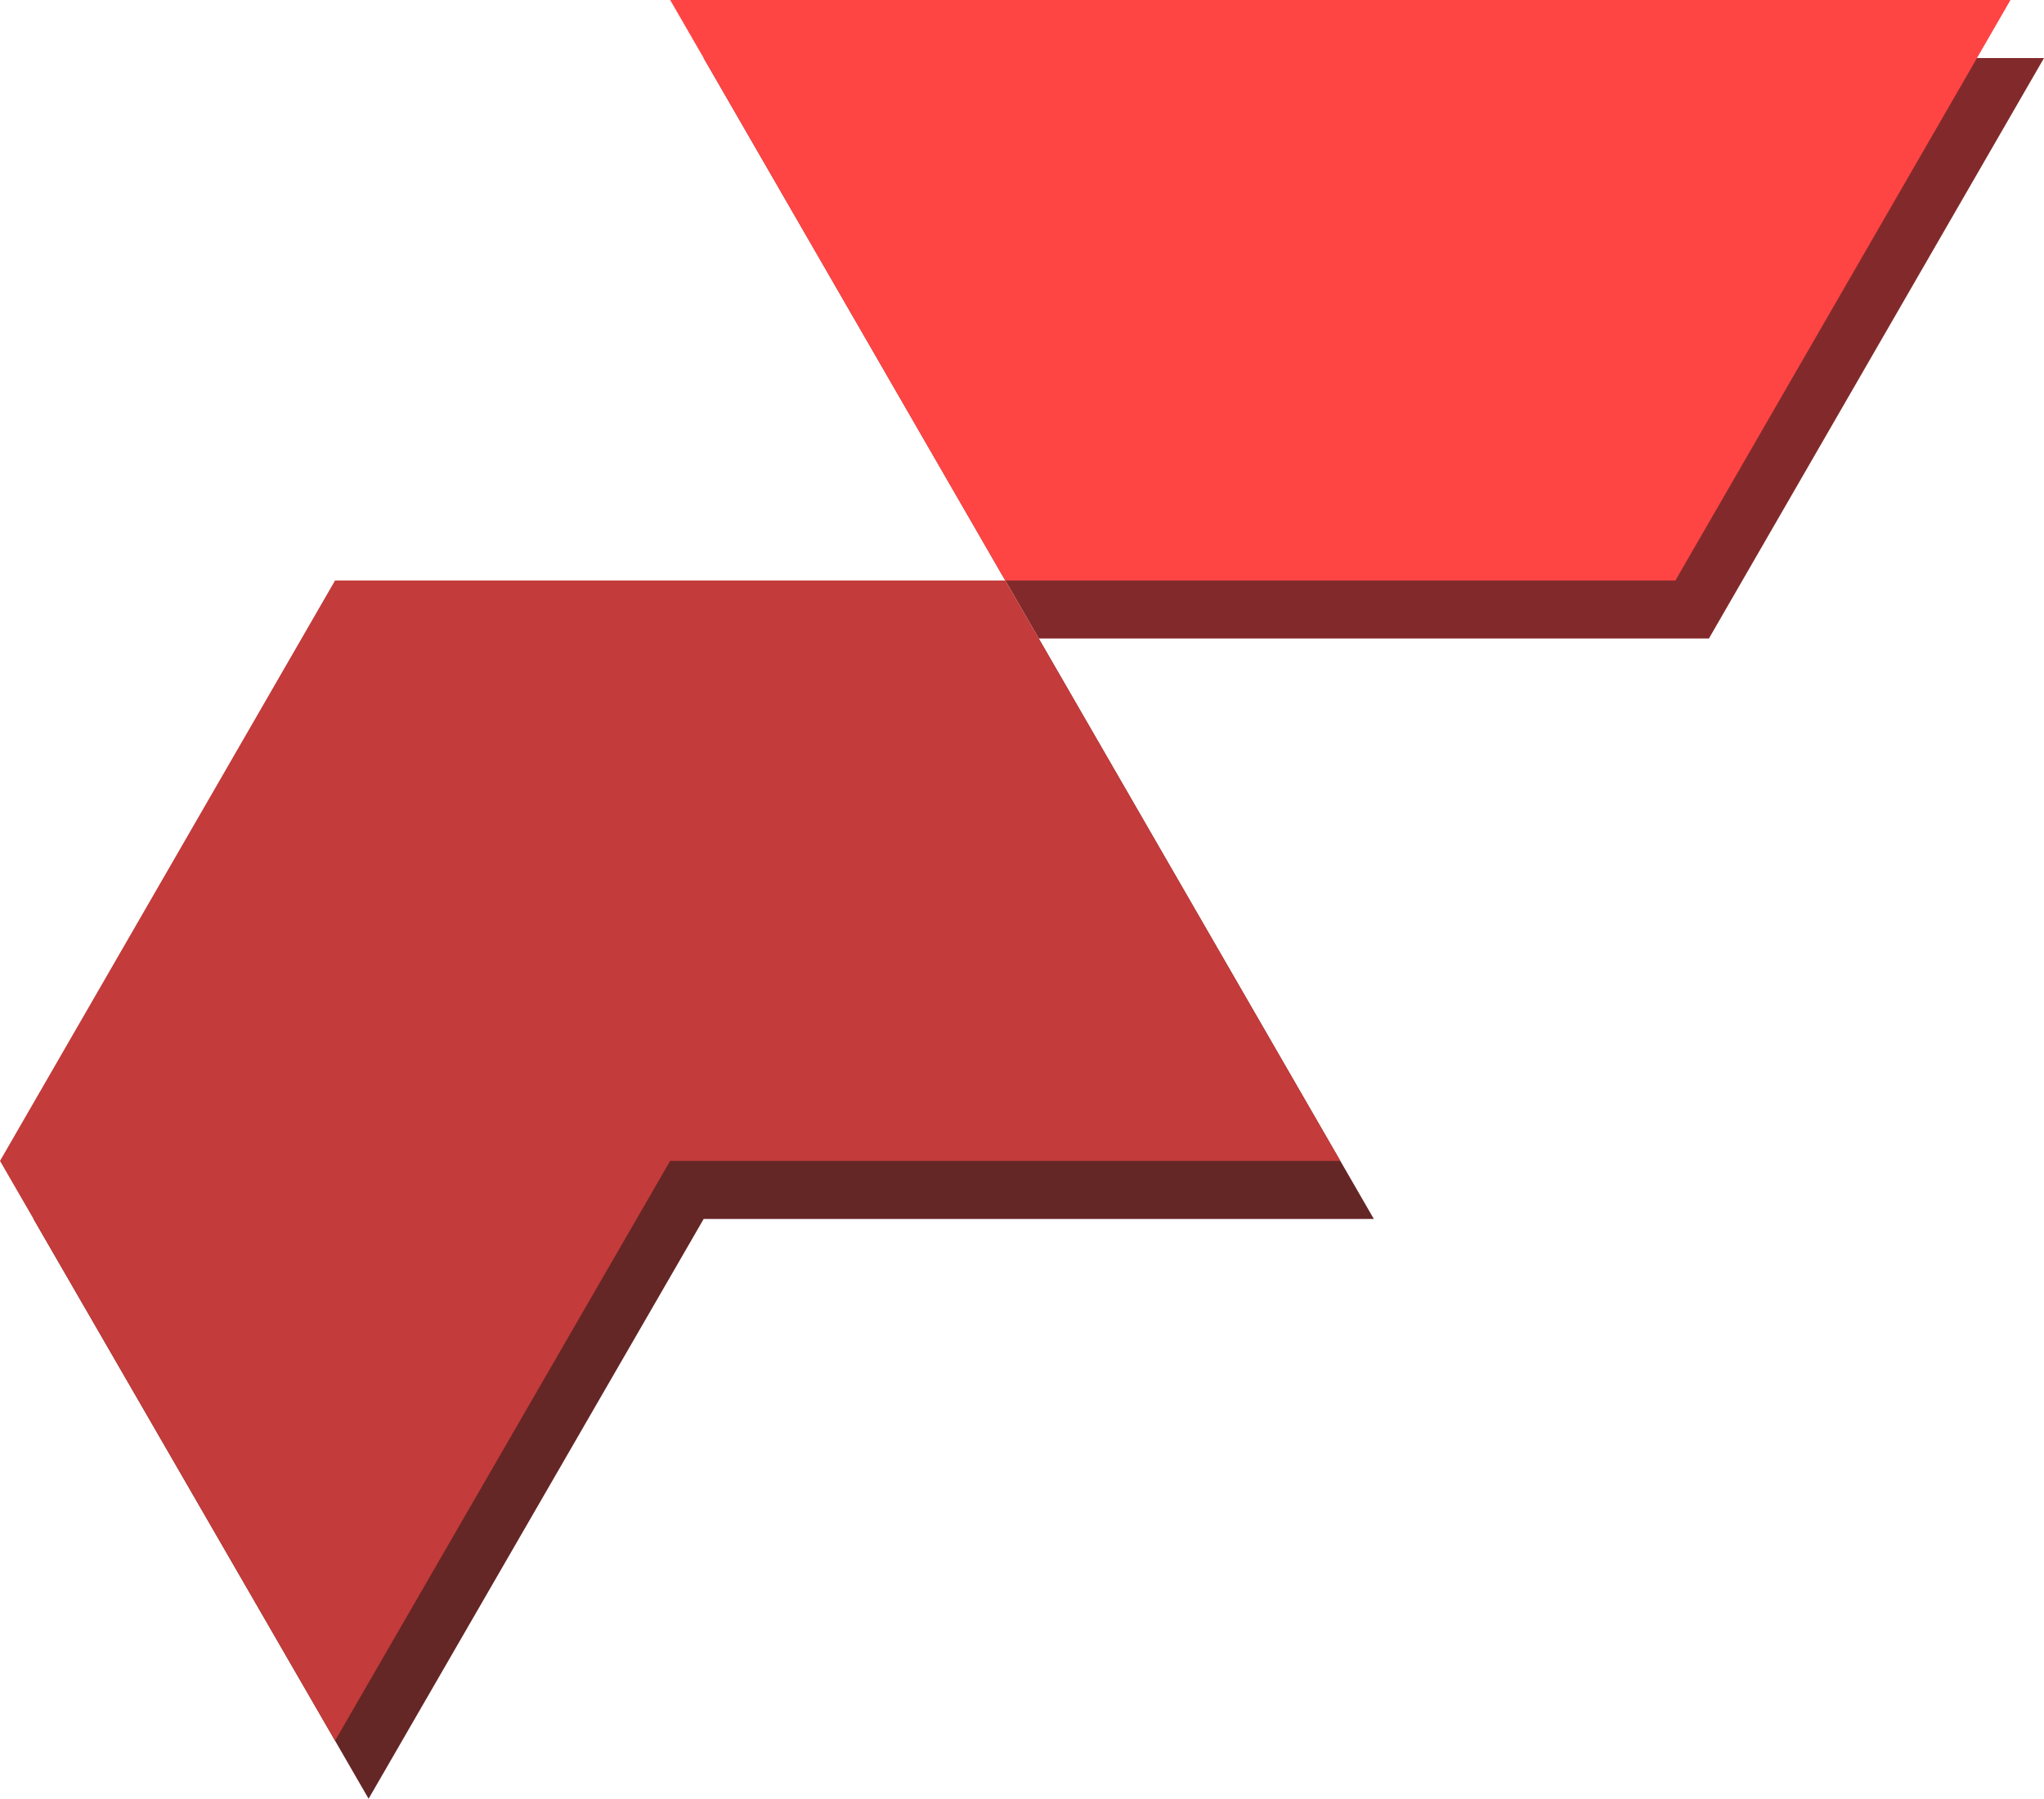
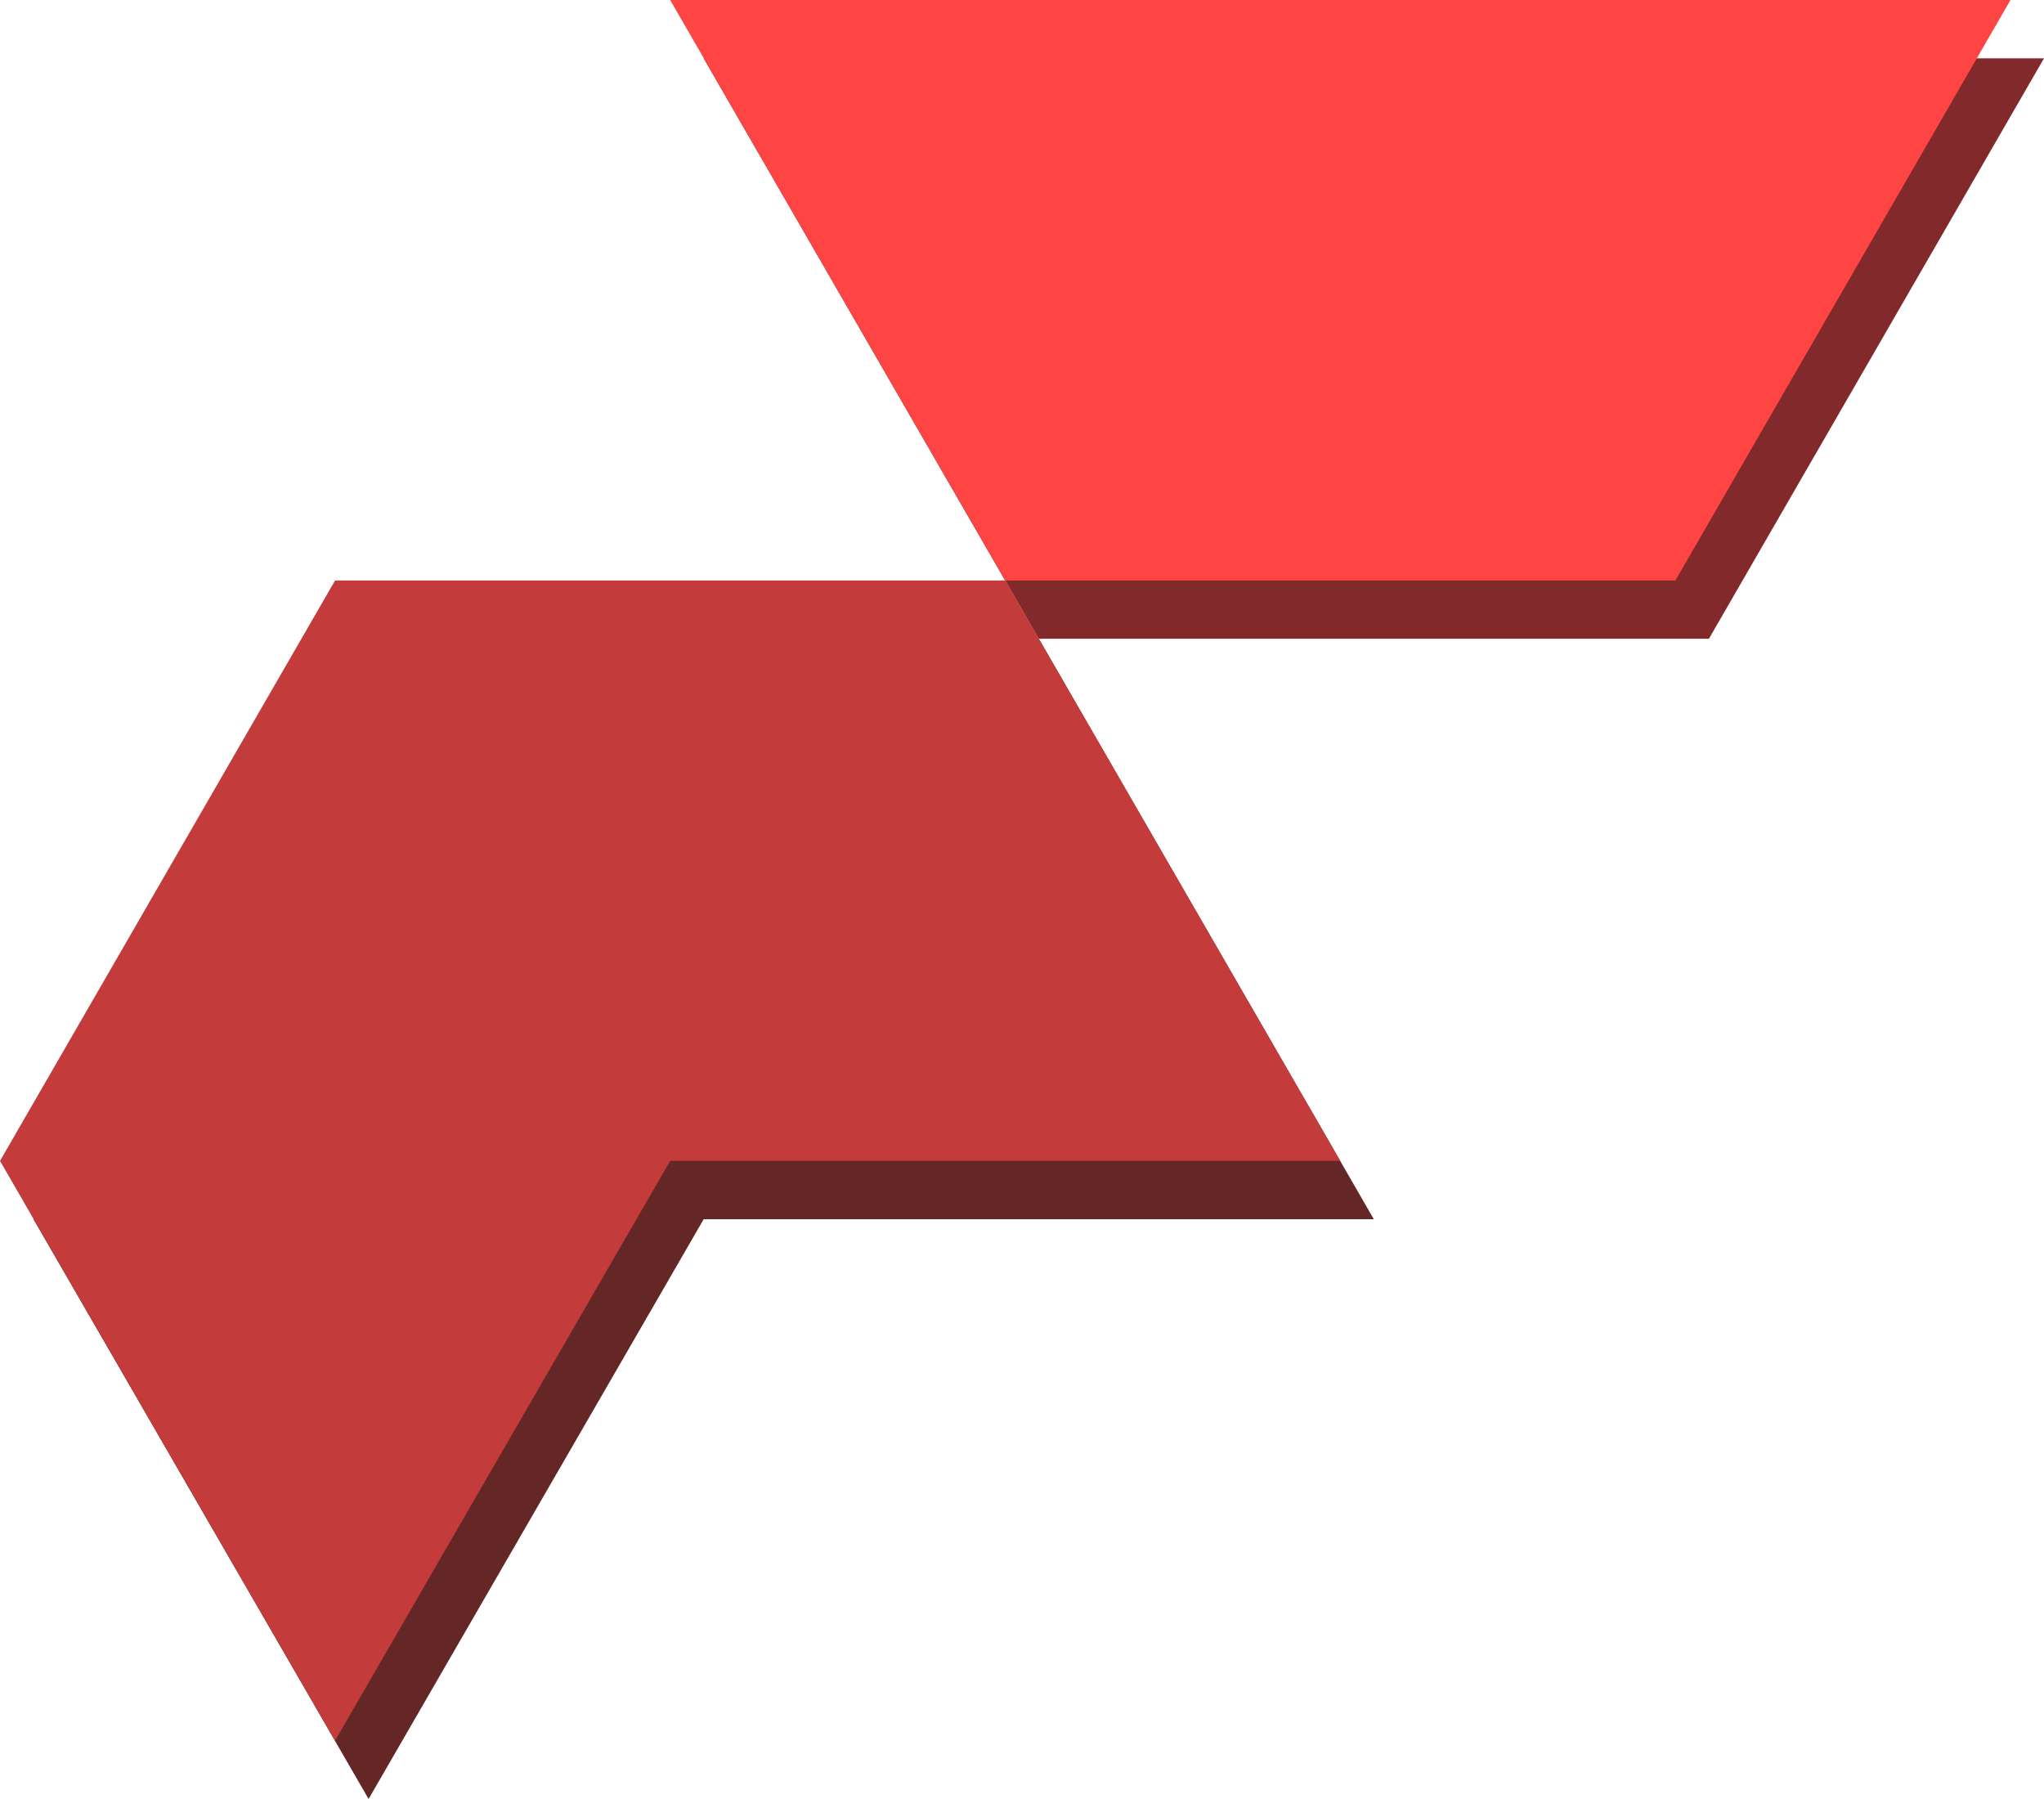
- <svg xmlns="http://www.w3.org/2000/svg" width="305" height="268.36">
-   <g id="back" transform="translate(5,8.66)">
-     <polygon points="100,0 150,86.6 250,86.6 300,0" fill="#822a2b" />
-     <polygon points="0,173.2 50,259.7 100,173.2 200,173.2 150,86.6 50,86.6" fill="#652626" />
-   </g>
-   <g id="front">
-     <polygon points="100,0 150,86.6 250,86.6 300,0" fill="#ff4444" />
-     <polygon points="0,173.2 50,259.7 100,173.2 200,173.2 150,86.6 50,86.6" fill="#c33b3a" />
-   </g>
+ <svg xmlns="http://www.w3.org/2000/svg" width="305" height="268.4">
+   <path fill="#822a2b" d="m105 8.7 50 86.6h100l50-86.6z" />
+   <path fill="#652626" d="m5 181.9 50 86.5 50-86.5h100l-50-86.6H55z" />
+   <path fill="#f44" d="m100 0 50 86.6h100L300 0z" />
+   <path fill="#c33b3a" d="m0 173.2 50 86.5 50-86.5h100l-50-86.6H50z" />
</svg>
